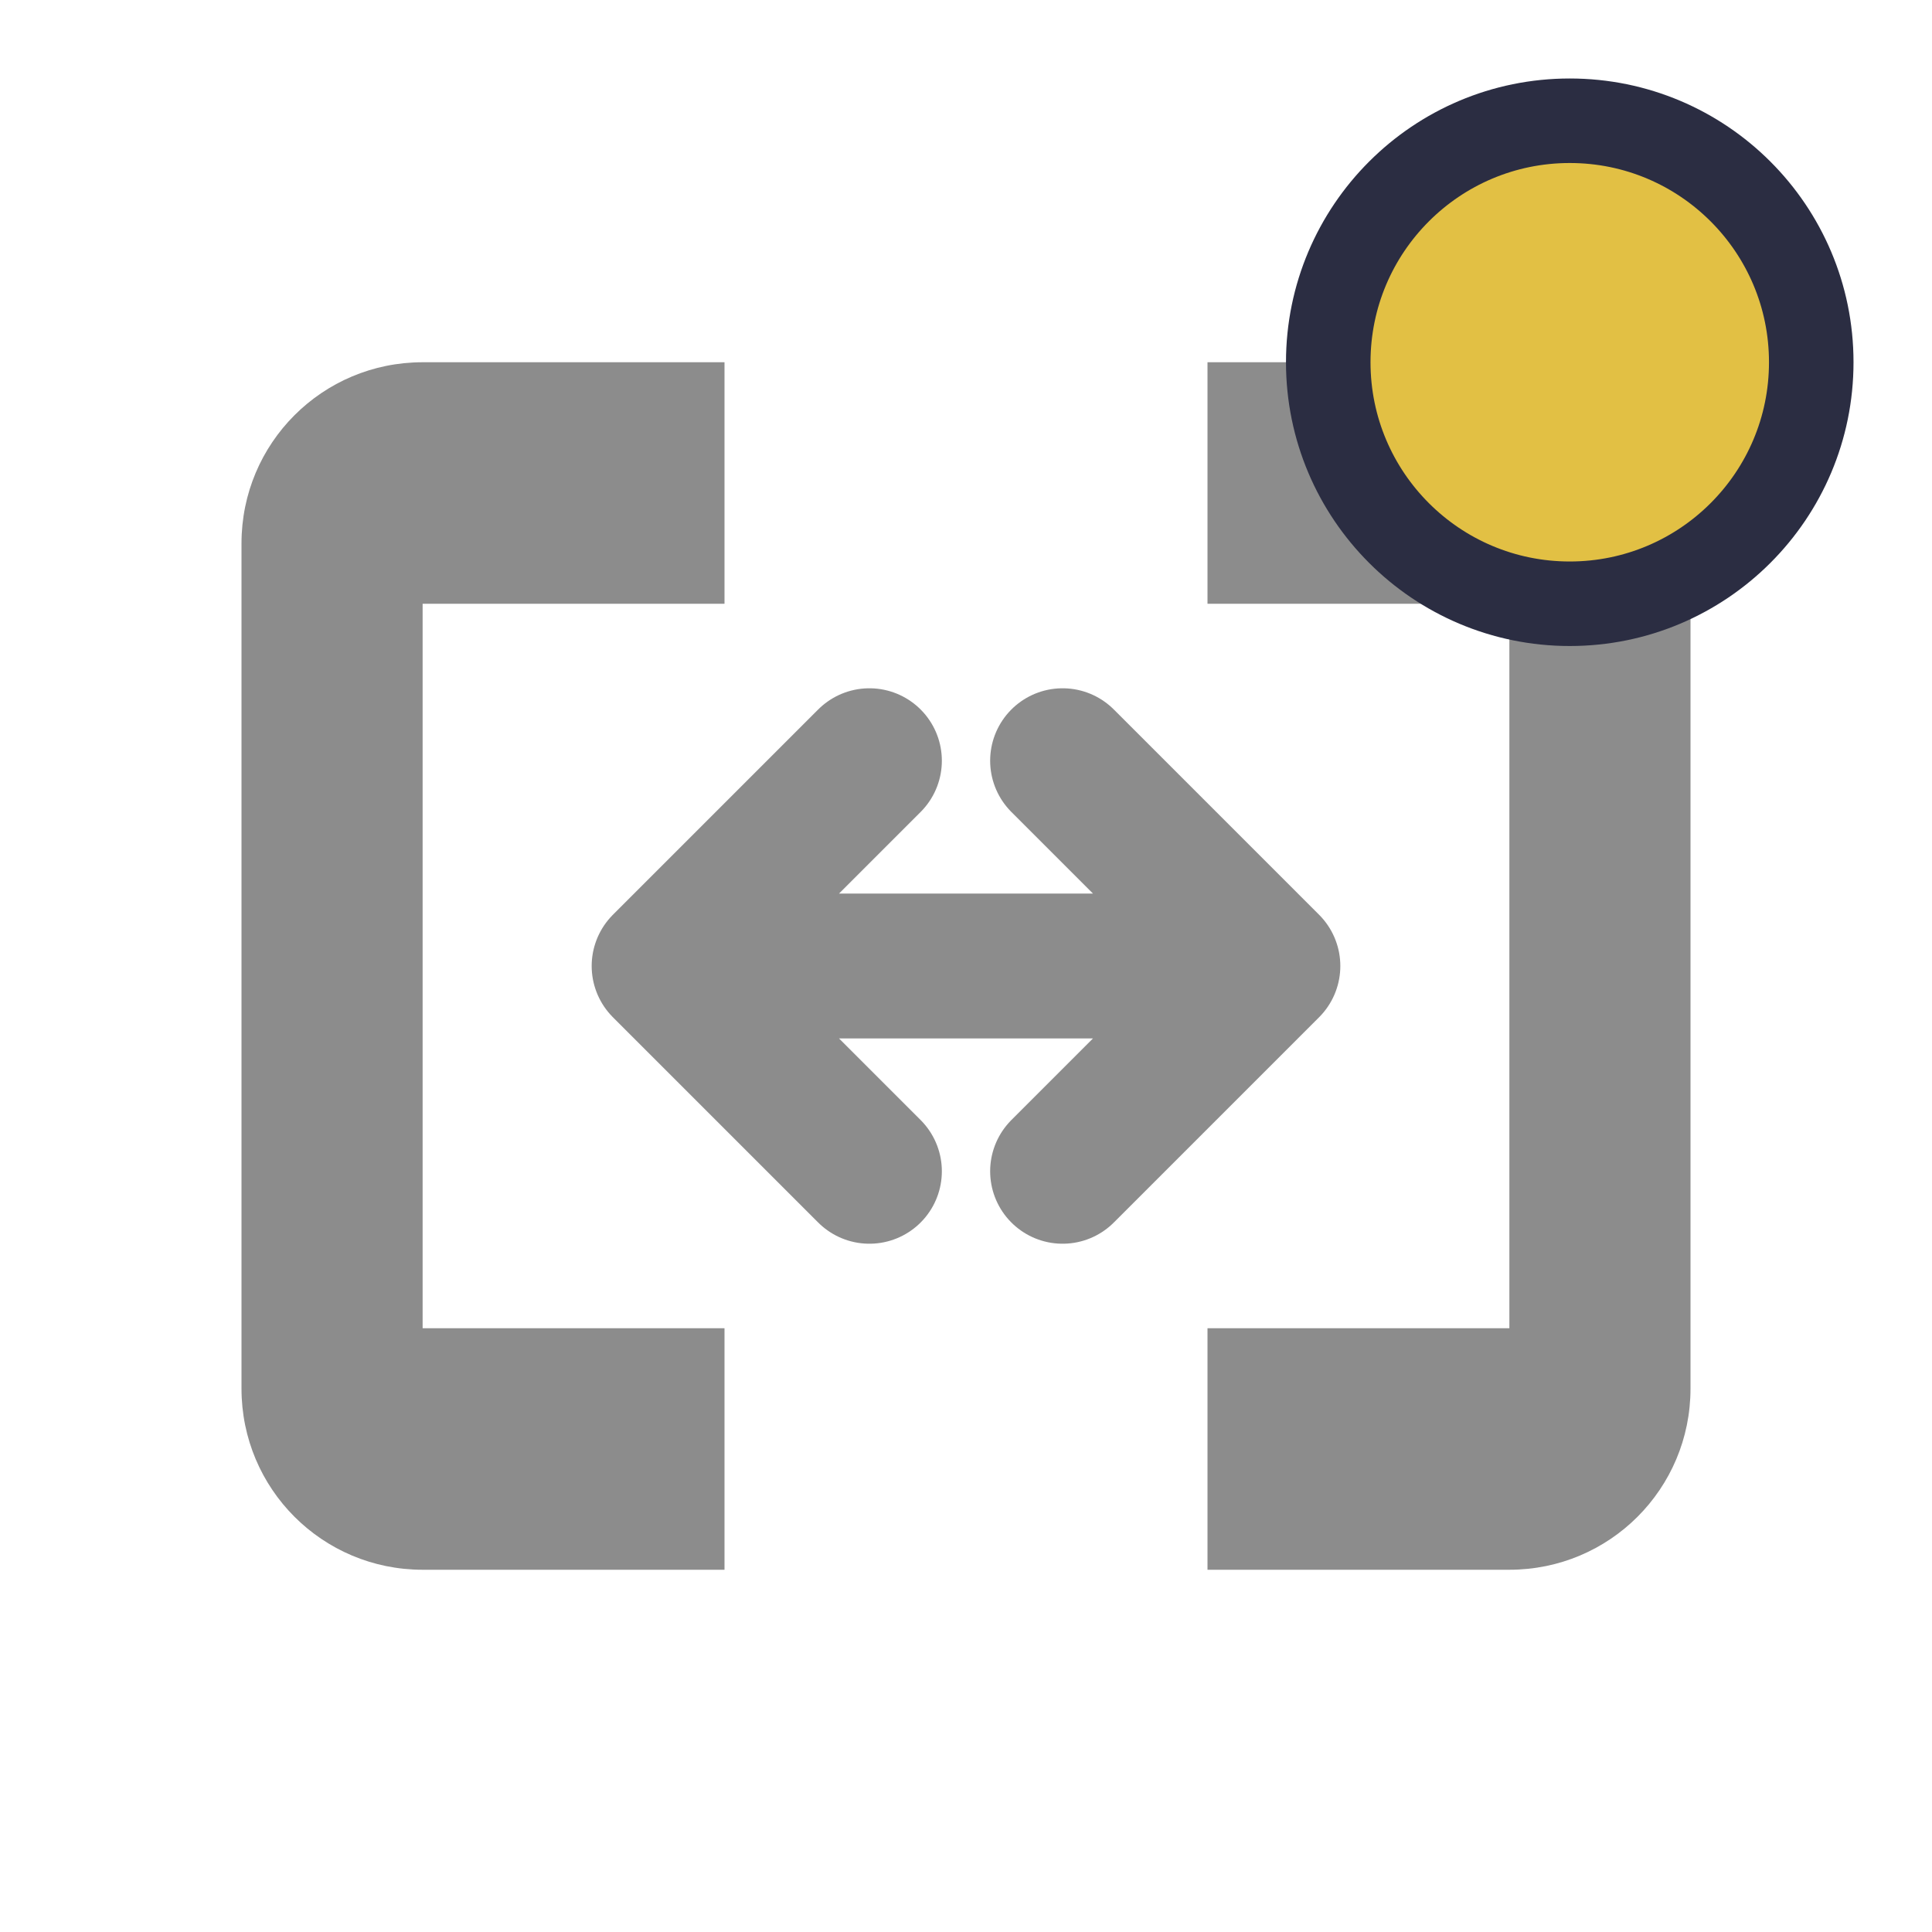
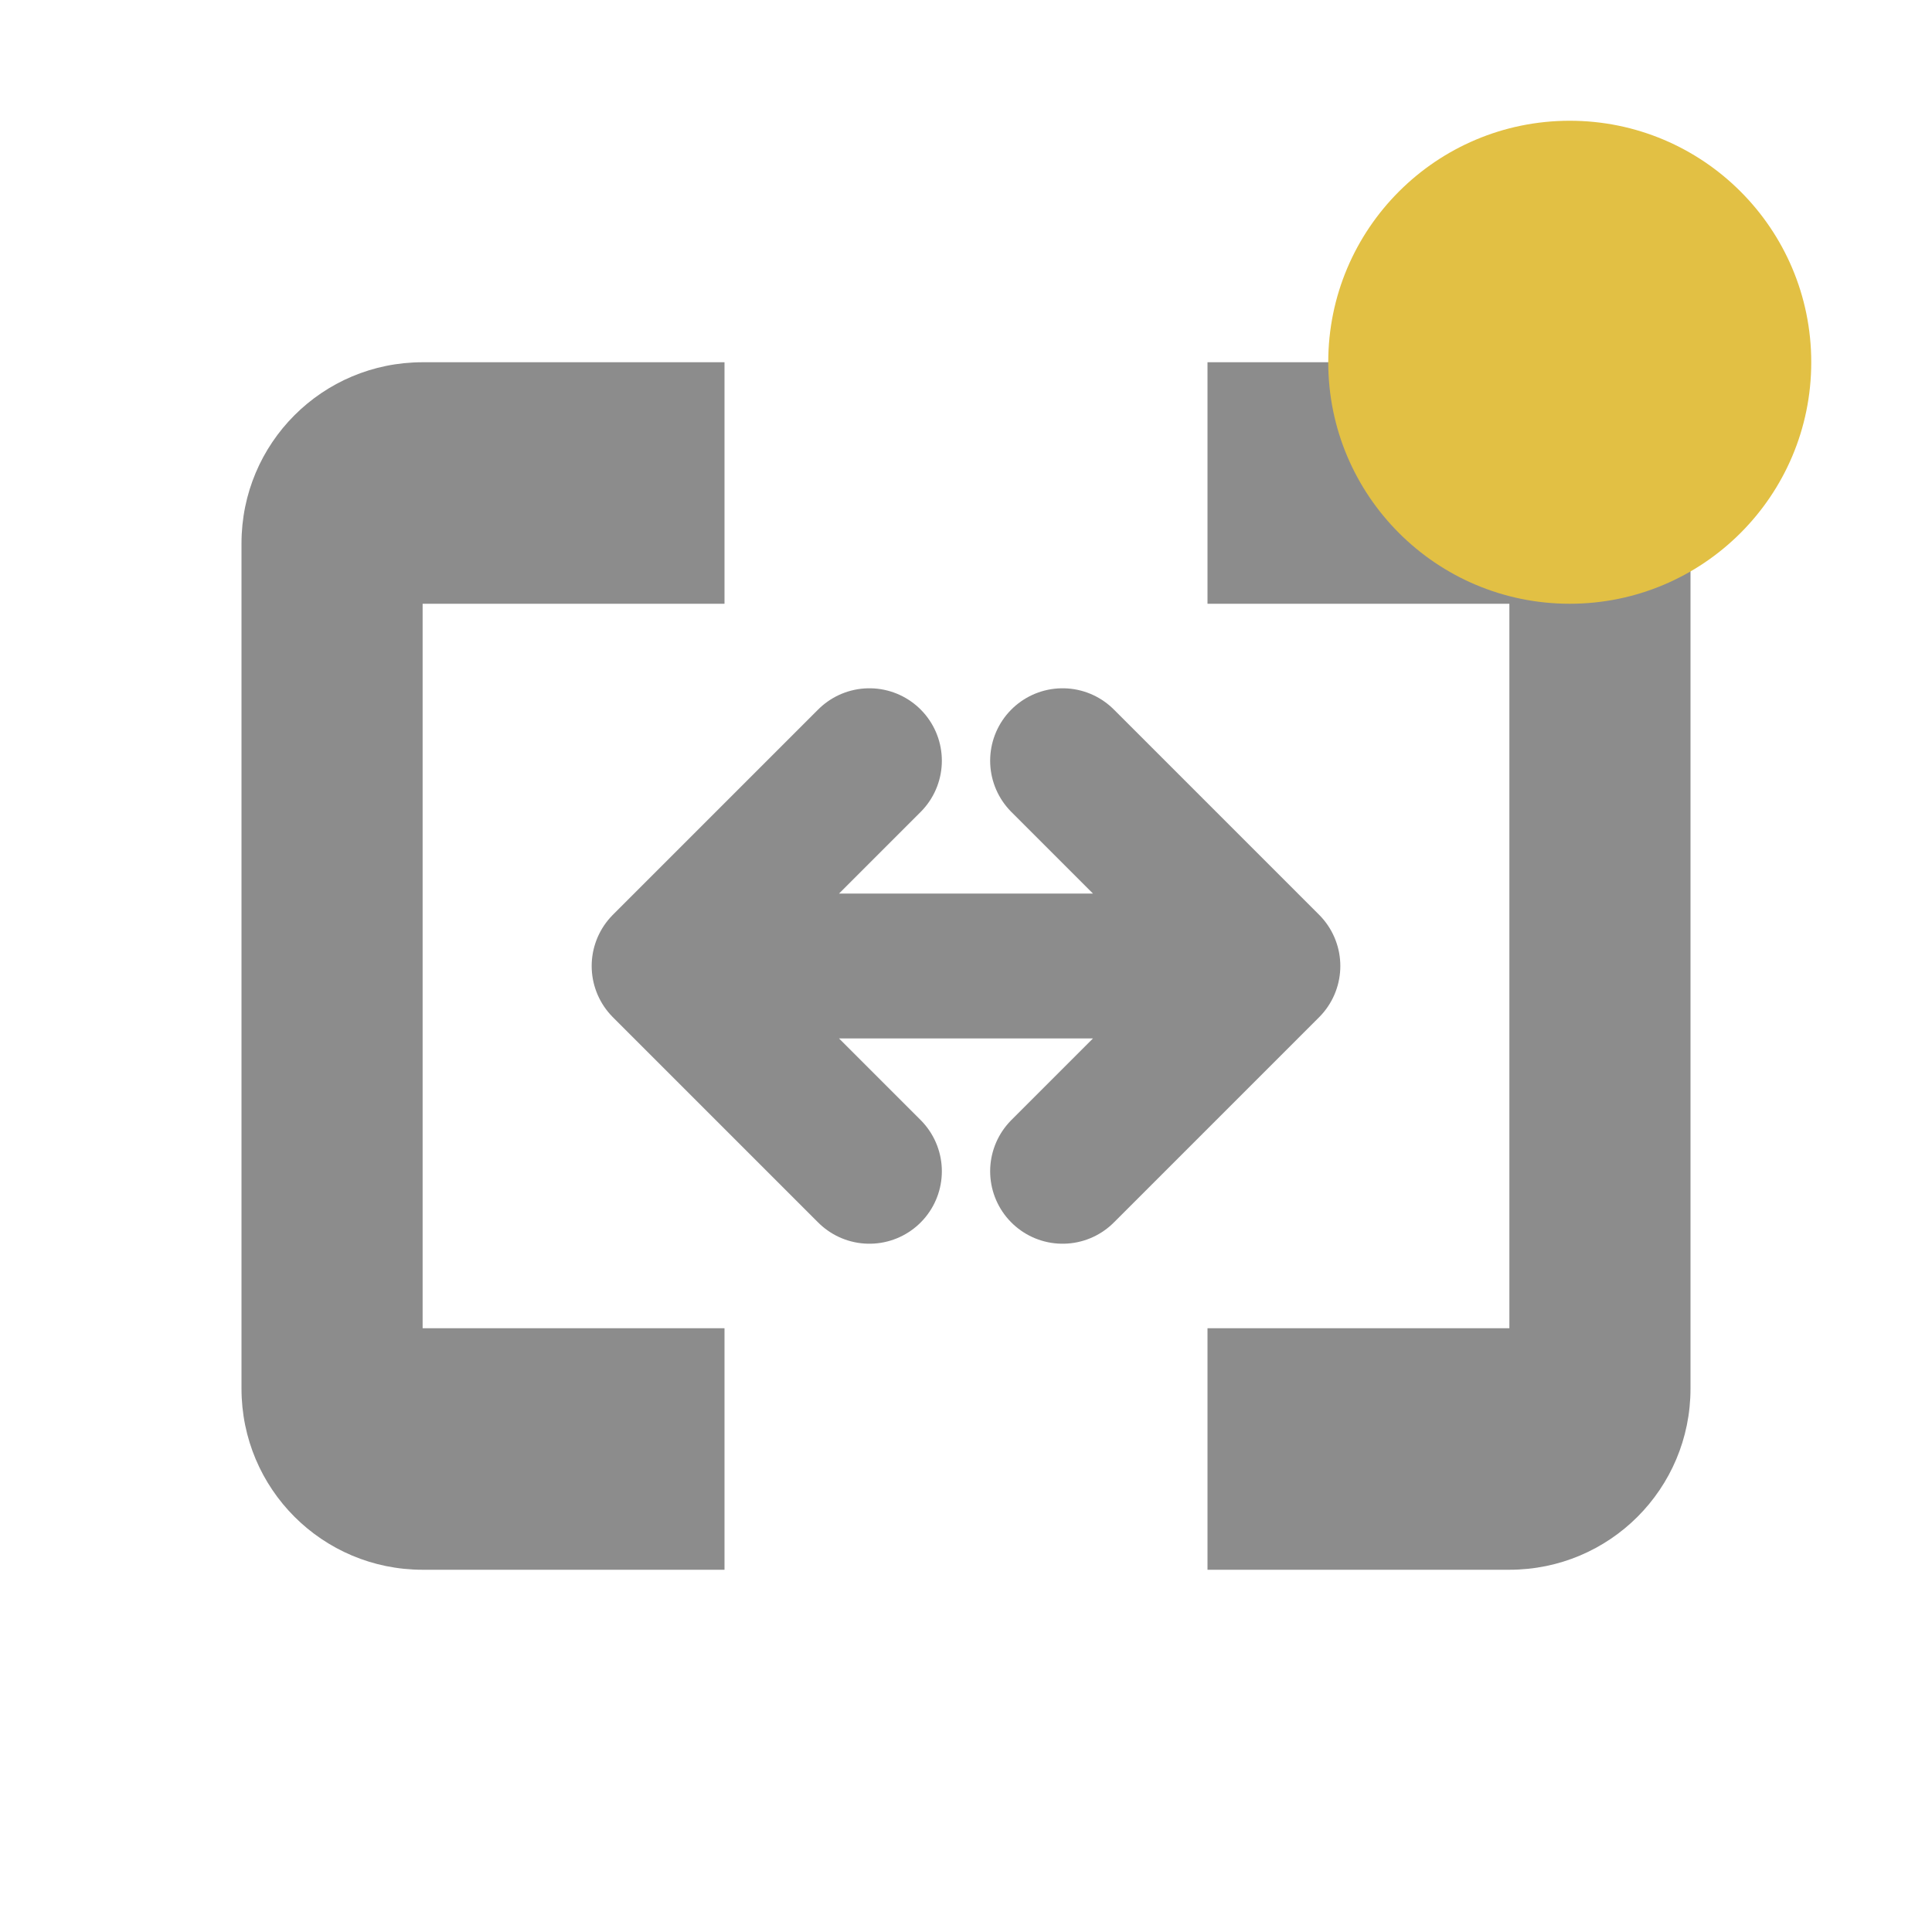
<svg xmlns="http://www.w3.org/2000/svg" width="16" height="16" viewBox="0 0 16 16" fill="none">
  <path d="M2 4.5C2 3.67 2.67 3 3.5 3H6V5H3.5V11H6V13H3.5C2.67 13 2 12.33 2 11.5V4.5ZM14 4.5C14 3.67 13.33 3 12.5 3H10V5H12.5V11H10V13H12.5C13.33 13 14 12.33 14 11.5V4.5Z" fill="#8C8C8C" />
  <path d="M5.5 8H10.5M8.8 6.3L10.5 8L8.8 9.7M7.2 9.7L5.5 8L7.2 6.3" stroke="#8C8C8C" stroke-width="1.2" stroke-linecap="round" stroke-linejoin="round" />
-   <circle cx="13" cy="3" r="2" fill="#E2C044" stroke="#2B2D42" stroke-width="0.7" />
+   <circle cx="13" cy="3" r="2" fill="#E2C044" />
</svg>
